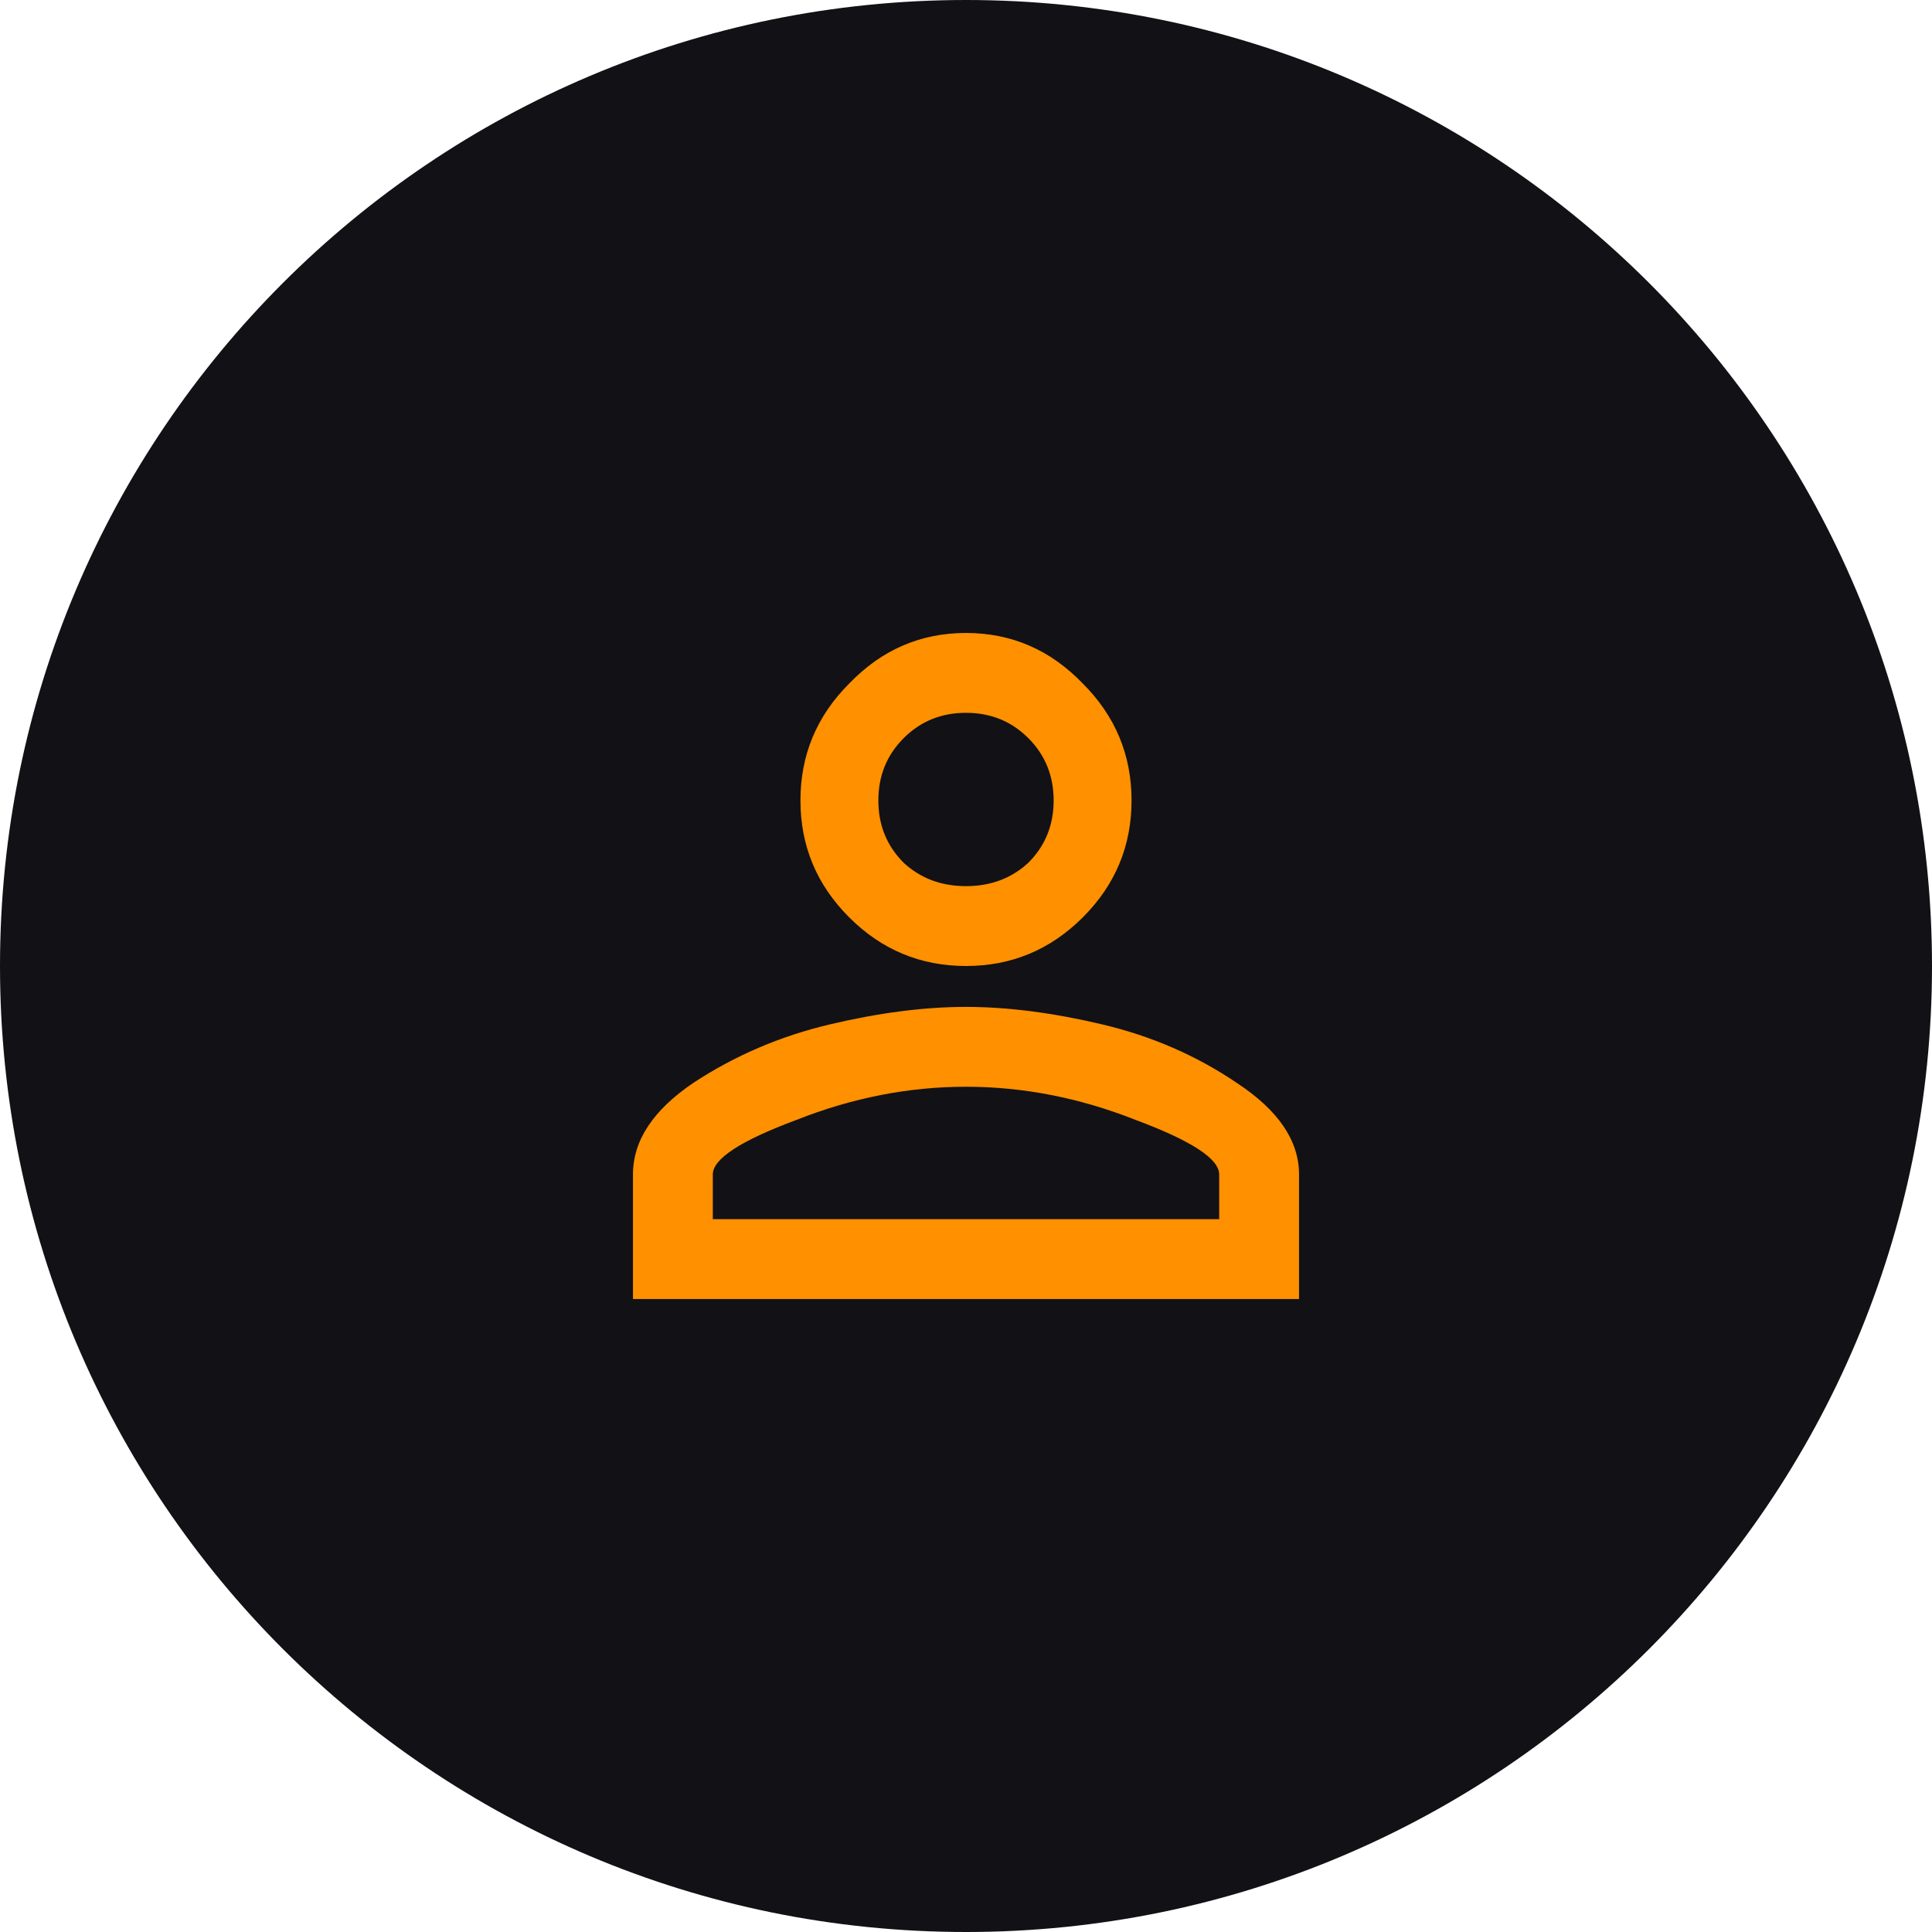
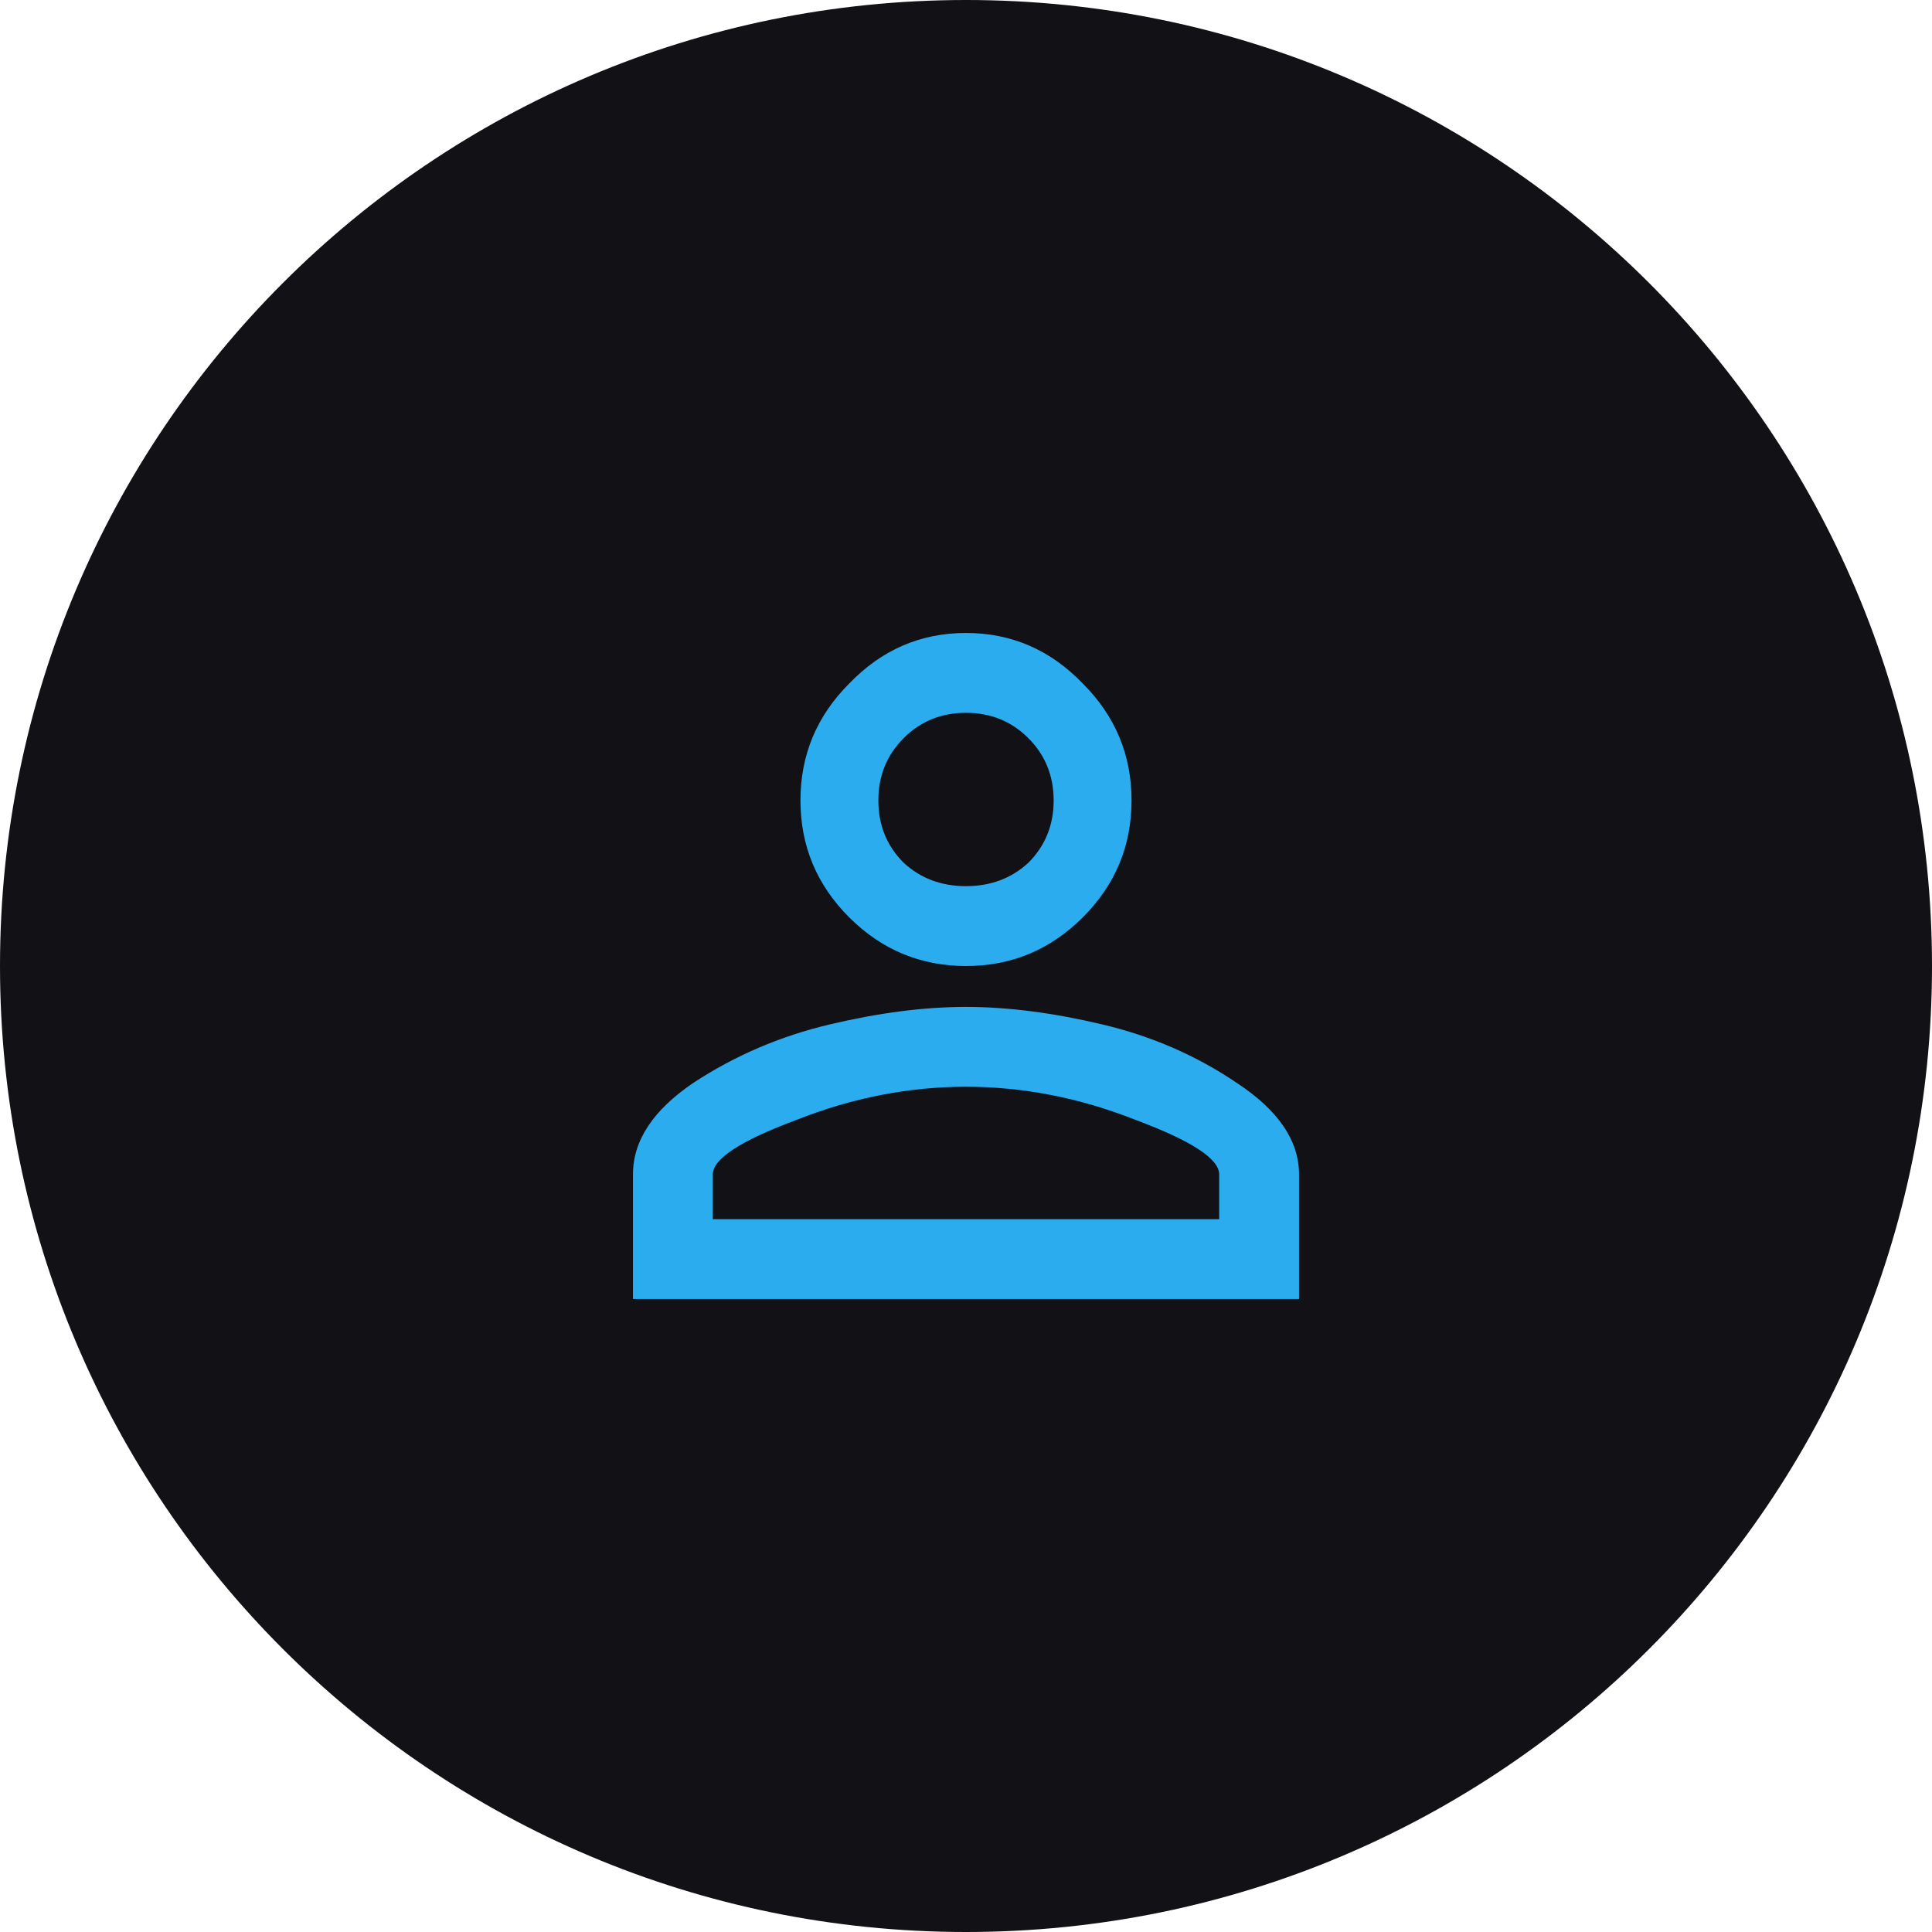
<svg xmlns="http://www.w3.org/2000/svg" width="186" height="186" viewBox="0 0 186 186" fill="none">
  <rect width="186" height="186" rx="93" fill="#121115" />
-   <path d="M79.875 98.625C84.625 97.5 89 96.938 93 96.938C97 96.938 101.375 97.5 106.125 98.625C110.875 99.75 115.188 101.625 119.062 104.25C123.062 106.875 125.062 109.812 125.062 113.062V125.062H60.938V113.062C60.938 109.812 62.875 106.875 66.75 104.25C70.75 101.625 75.125 99.75 79.875 98.625ZM81.75 65.812C84.875 62.562 88.625 60.938 93 60.938C97.375 60.938 101.125 62.562 104.25 65.812C107.375 68.938 108.938 72.688 108.938 77.062C108.938 81.438 107.375 85.188 104.25 88.312C101.125 91.438 97.375 93 93 93C88.625 93 84.875 91.438 81.75 88.312C78.625 85.188 77.062 81.438 77.062 77.062C77.062 72.688 78.625 68.938 81.75 65.812ZM109.312 107.812C103.938 105.688 98.5 104.625 93 104.625C87.5 104.625 82.062 105.688 76.688 107.812C71.312 109.812 68.625 111.562 68.625 113.062V117.375H117.375V113.062C117.375 111.562 114.688 109.812 109.312 107.812ZM99 71.062C97.375 69.438 95.375 68.625 93 68.625C90.625 68.625 88.625 69.438 87 71.062C85.375 72.688 84.562 74.688 84.562 77.062C84.562 79.438 85.375 81.438 87 83.062C88.625 84.562 90.625 85.312 93 85.312C95.375 85.312 97.375 84.562 99 83.062C100.625 81.438 101.438 79.438 101.438 77.062C101.438 74.688 100.625 72.688 99 71.062Z" fill="#FF9000" />
+   <path d="M79.875 98.625C84.625 97.5 89 96.938 93 96.938C97 96.938 101.375 97.5 106.125 98.625C110.875 99.75 115.188 101.625 119.062 104.25C123.062 106.875 125.062 109.812 125.062 113.062V125.062H60.938V113.062C60.938 109.812 62.875 106.875 66.75 104.25C70.75 101.625 75.125 99.75 79.875 98.625ZM81.75 65.812C84.875 62.562 88.625 60.938 93 60.938C97.375 60.938 101.125 62.562 104.25 65.812C107.375 68.938 108.938 72.688 108.938 77.062C108.938 81.438 107.375 85.188 104.25 88.312C101.125 91.438 97.375 93 93 93C88.625 93 84.875 91.438 81.75 88.312C78.625 85.188 77.062 81.438 77.062 77.062C77.062 72.688 78.625 68.938 81.75 65.812ZM109.312 107.812C103.938 105.688 98.5 104.625 93 104.625C87.5 104.625 82.062 105.688 76.688 107.812C71.312 109.812 68.625 111.562 68.625 113.062V117.375H117.375V113.062C117.375 111.562 114.688 109.812 109.312 107.812ZM99 71.062C97.375 69.438 95.375 68.625 93 68.625C90.625 68.625 88.625 69.438 87 71.062C85.375 72.688 84.562 74.688 84.562 77.062C84.562 79.438 85.375 81.438 87 83.062C88.625 84.562 90.625 85.312 93 85.312C95.375 85.312 97.375 84.562 99 83.062C100.625 81.438 101.438 79.438 101.438 77.062C101.438 74.688 100.625 72.688 99 71.062Z" fill="#2bacee" />
</svg>
